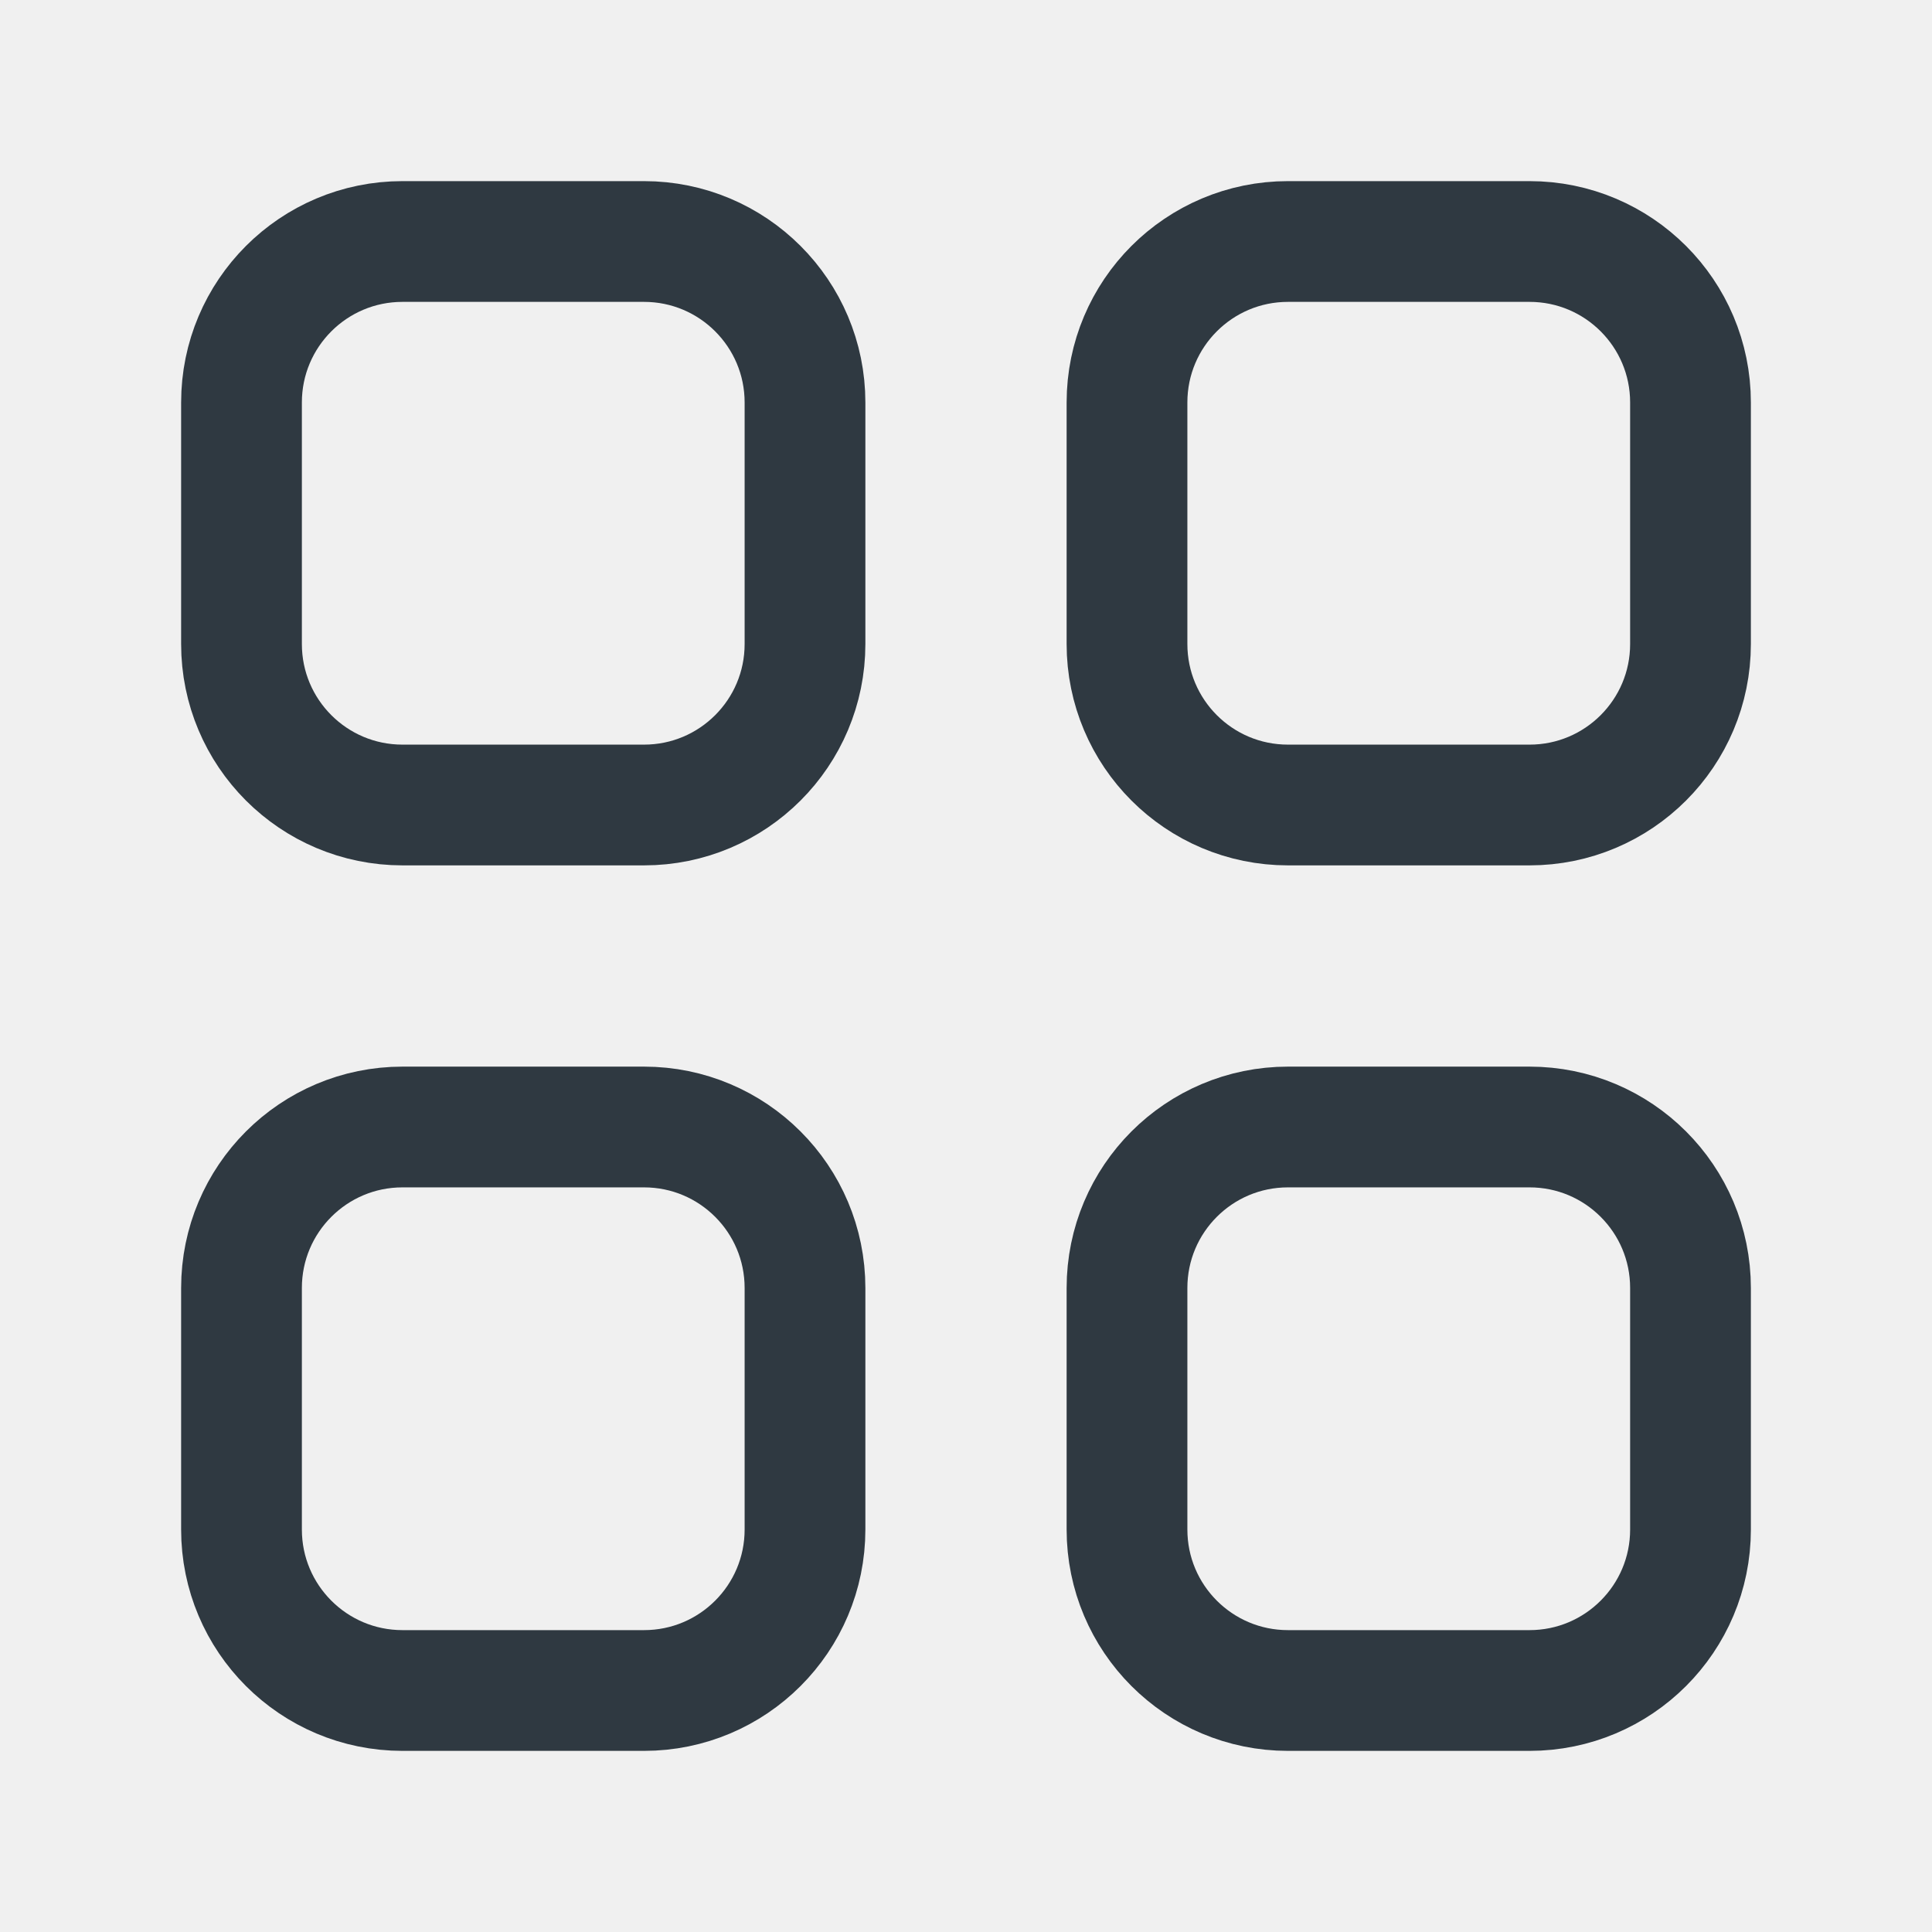
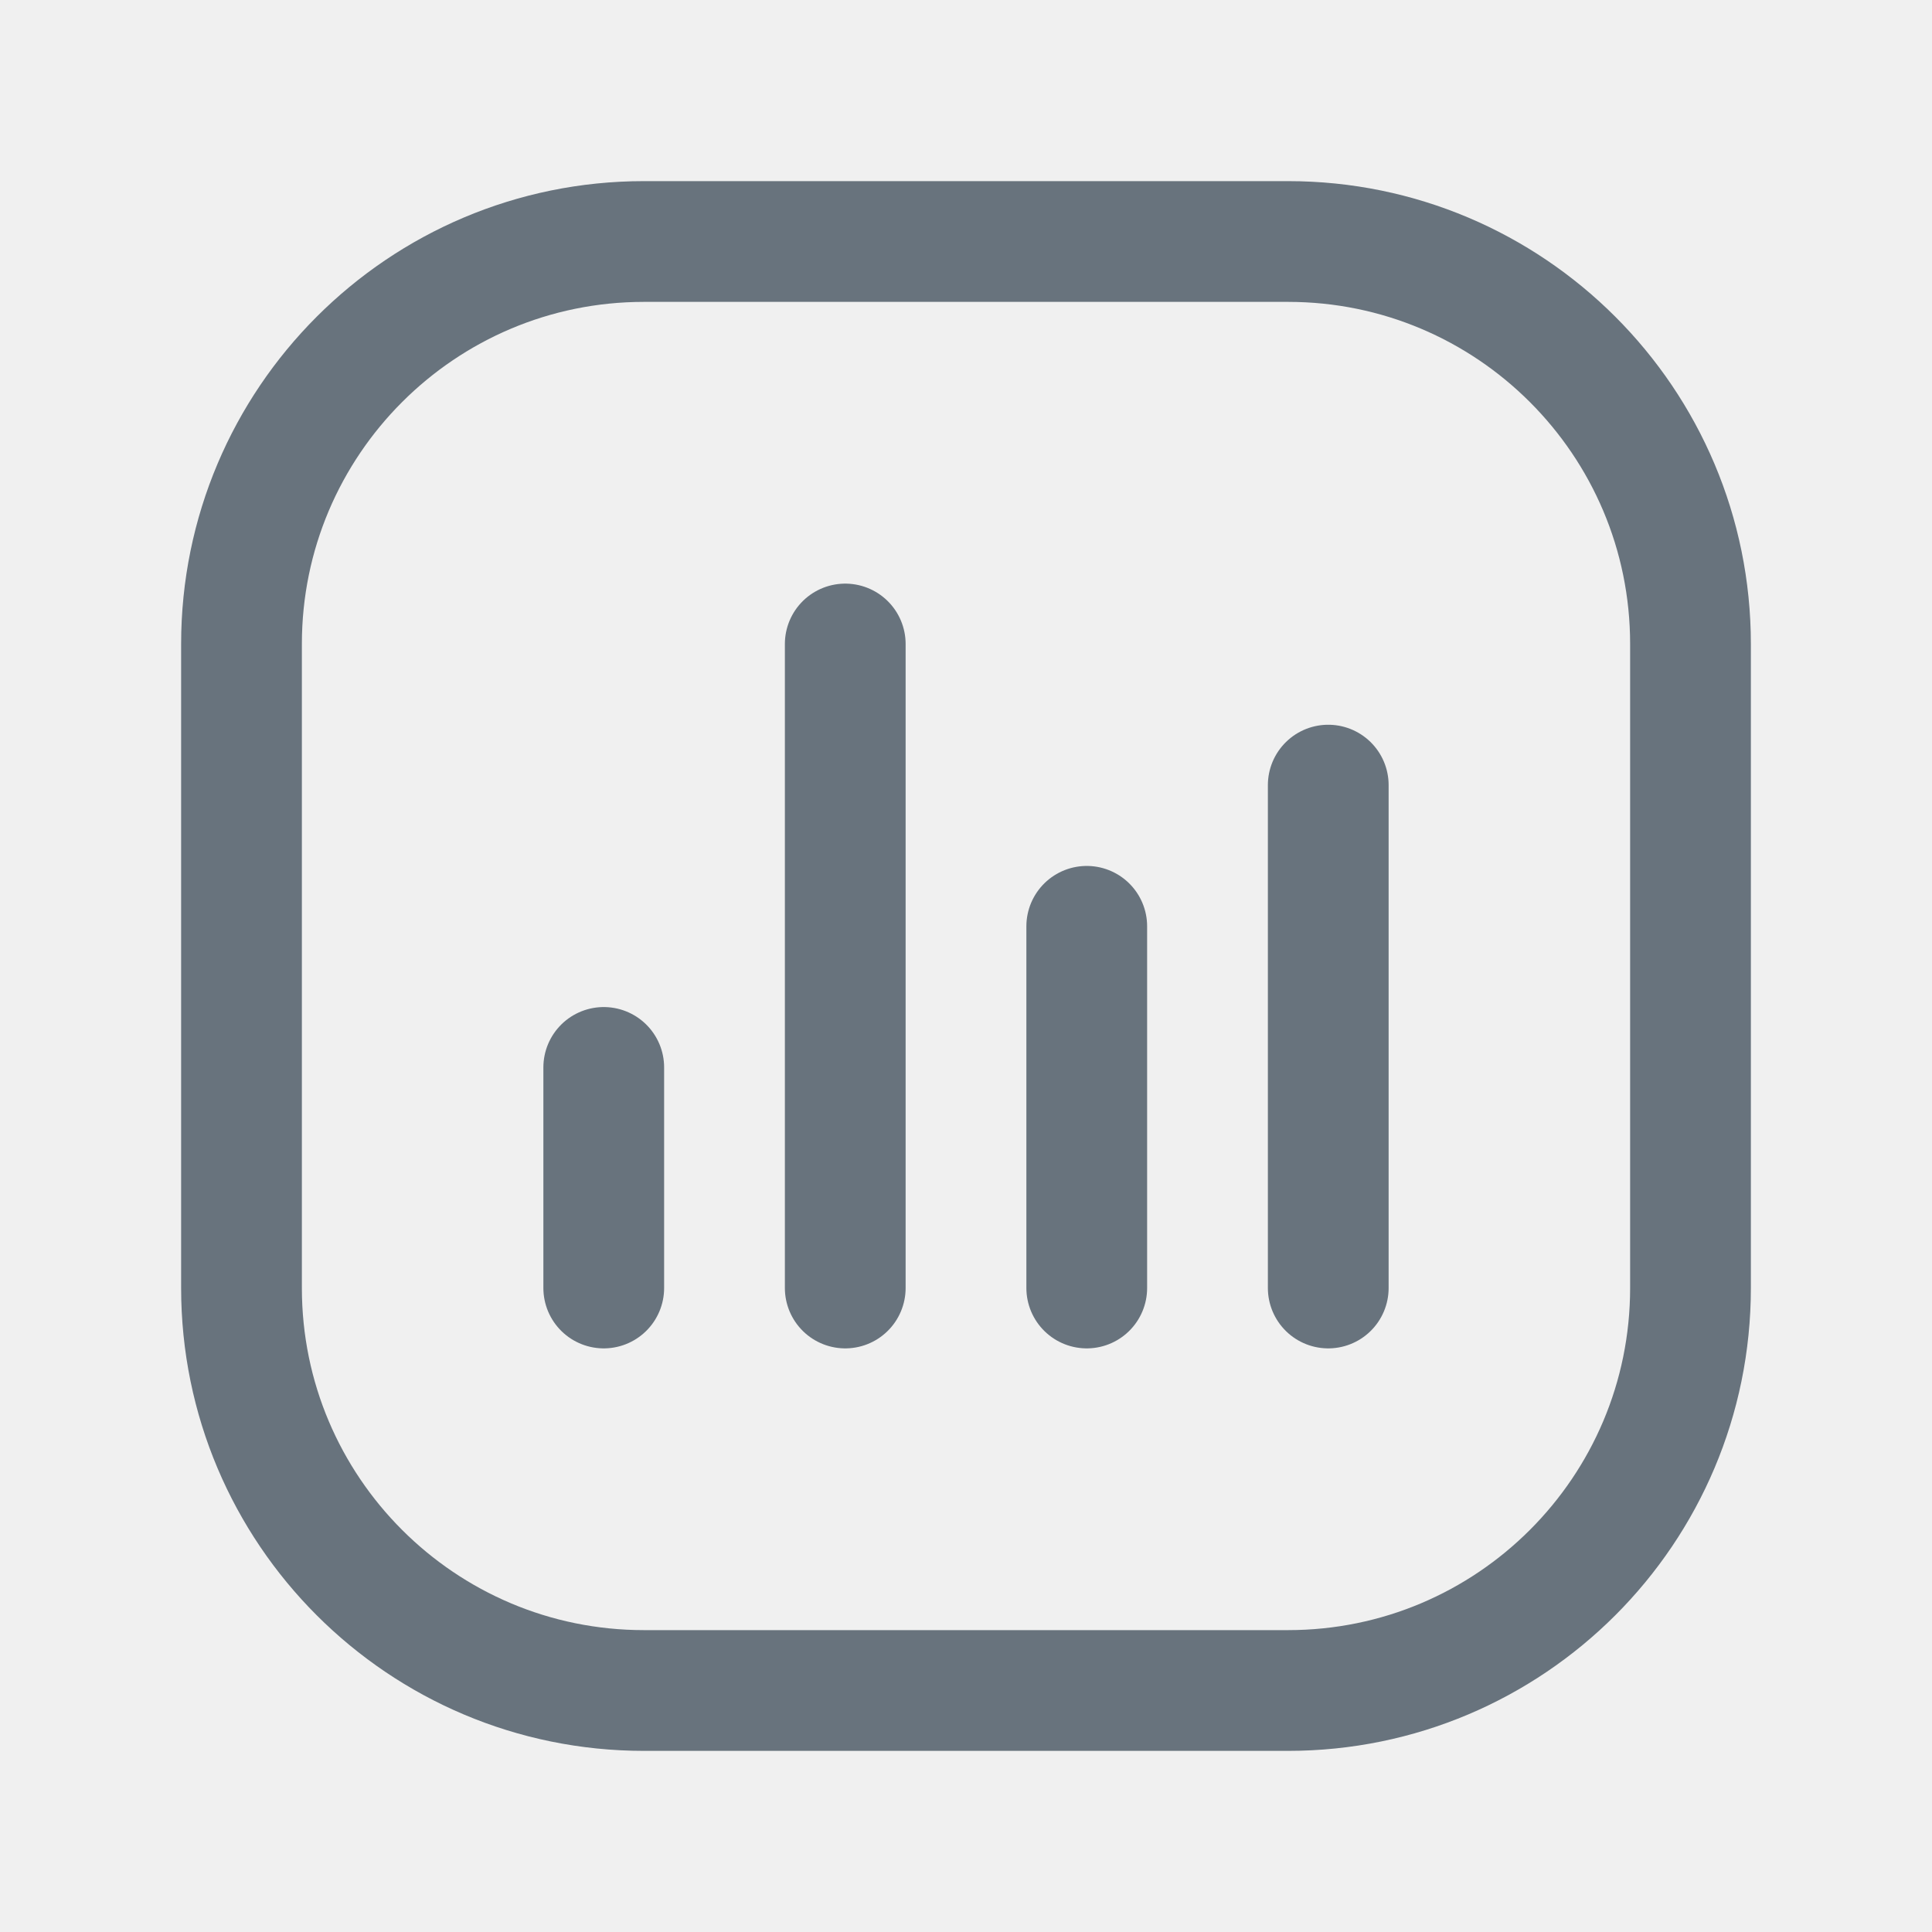
<svg xmlns="http://www.w3.org/2000/svg" width="24" height="24" viewBox="0 0 24 24" fill="none">
-   <g clip-path="url(#clip0)">
-     <path d="M8 10H5C3.895 10 3 9.105 3 8V5C3 3.895 3.895 3 5 3H8C9.105 3 10 3.895 10 5V8C10 9.105 9.105 10 8 10Z" stroke="#2F3941" stroke-width="1.5" stroke-linecap="round" stroke-linejoin="round" />
-     <path d="M19 10H16C14.895 10 14 9.105 14 8V5C14 3.895 14.895 3 16 3H19C20.105 3 21 3.895 21 5V8C21 9.105 20.105 10 19 10Z" stroke="#2F3941" stroke-width="1.5" stroke-linecap="round" stroke-linejoin="round" />
-     <path d="M8 21H5C3.895 21 3 20.105 3 19V16C3 14.895 3.895 14 5 14H8C9.105 14 10 14.895 10 16V19C10 20.105 9.105 21 8 21Z" stroke="#2F3941" stroke-width="1.5" stroke-linecap="round" stroke-linejoin="round" />
-     <path d="M19 21H16C14.895 21 14 20.105 14 19V16C14 14.895 14.895 14 16 14H19C20.105 14 21 14.895 21 16V19C21 20.105 20.105 21 19 21Z" stroke="#2F3941" stroke-width="1.5" stroke-linecap="round" stroke-linejoin="round" />
-   </g>
-   <defs>
-     <clipPath id="clip0">
-       <rect width="24" height="24" fill="white" />
-     </clipPath>
-   </defs>
+   <path d="M13.5 11.507V16" stroke="#68737D" stroke-width="1.5" stroke-linecap="round" stroke-linejoin="round" />
+   <path d="M10.5 8V16" stroke="#68737D" stroke-width="1.5" stroke-linecap="round" stroke-linejoin="round" />
+   <path d="M7.5 13.26V16" stroke="#68737D" stroke-width="1.5" stroke-linecap="round" stroke-linejoin="round" />
+   <path d="M16.5 9.753V16" stroke="#68737D" stroke-width="1.5" stroke-linecap="round" stroke-linejoin="round" />
+   <path d="M16 3H8C5.239 3 3 5.239 3 8V16C3 18.761 5.239 21 8 21H16C18.761 21 21 18.761 21 16V8C21 5.239 18.761 3 16 3Z" stroke="#68737D" stroke-width="1.5" stroke-linecap="round" stroke-linejoin="round" />
</svg>
